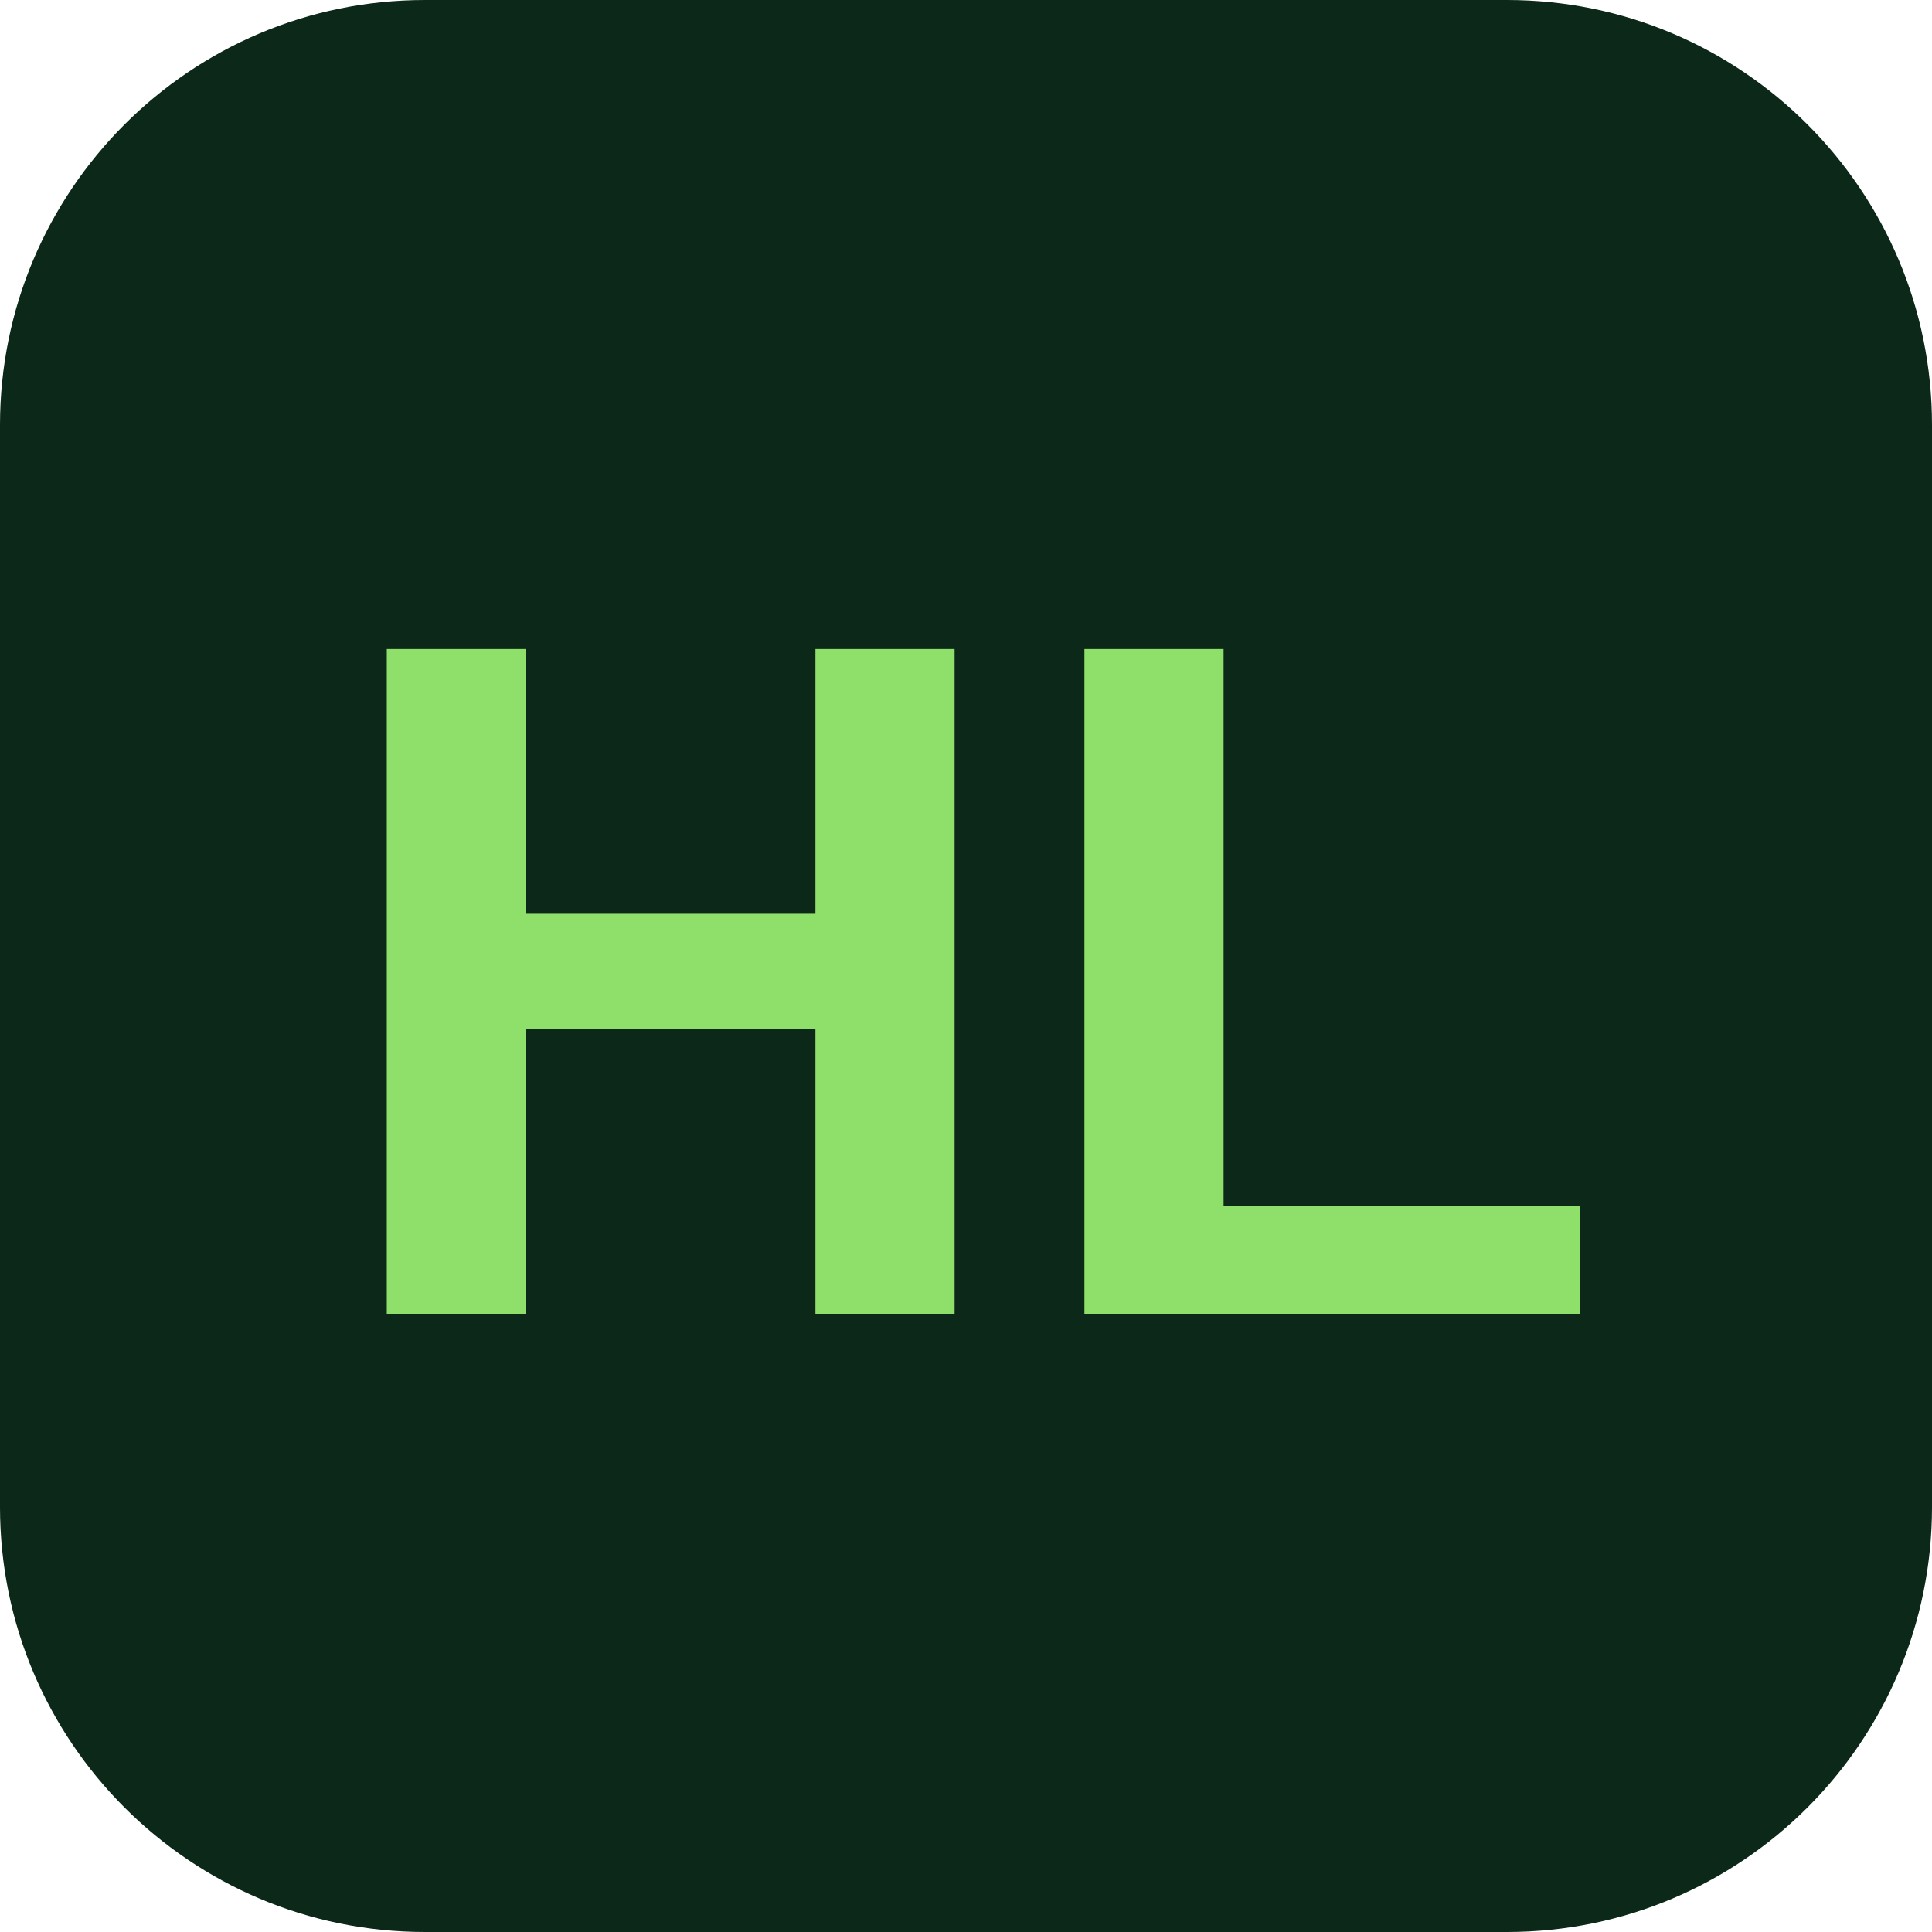
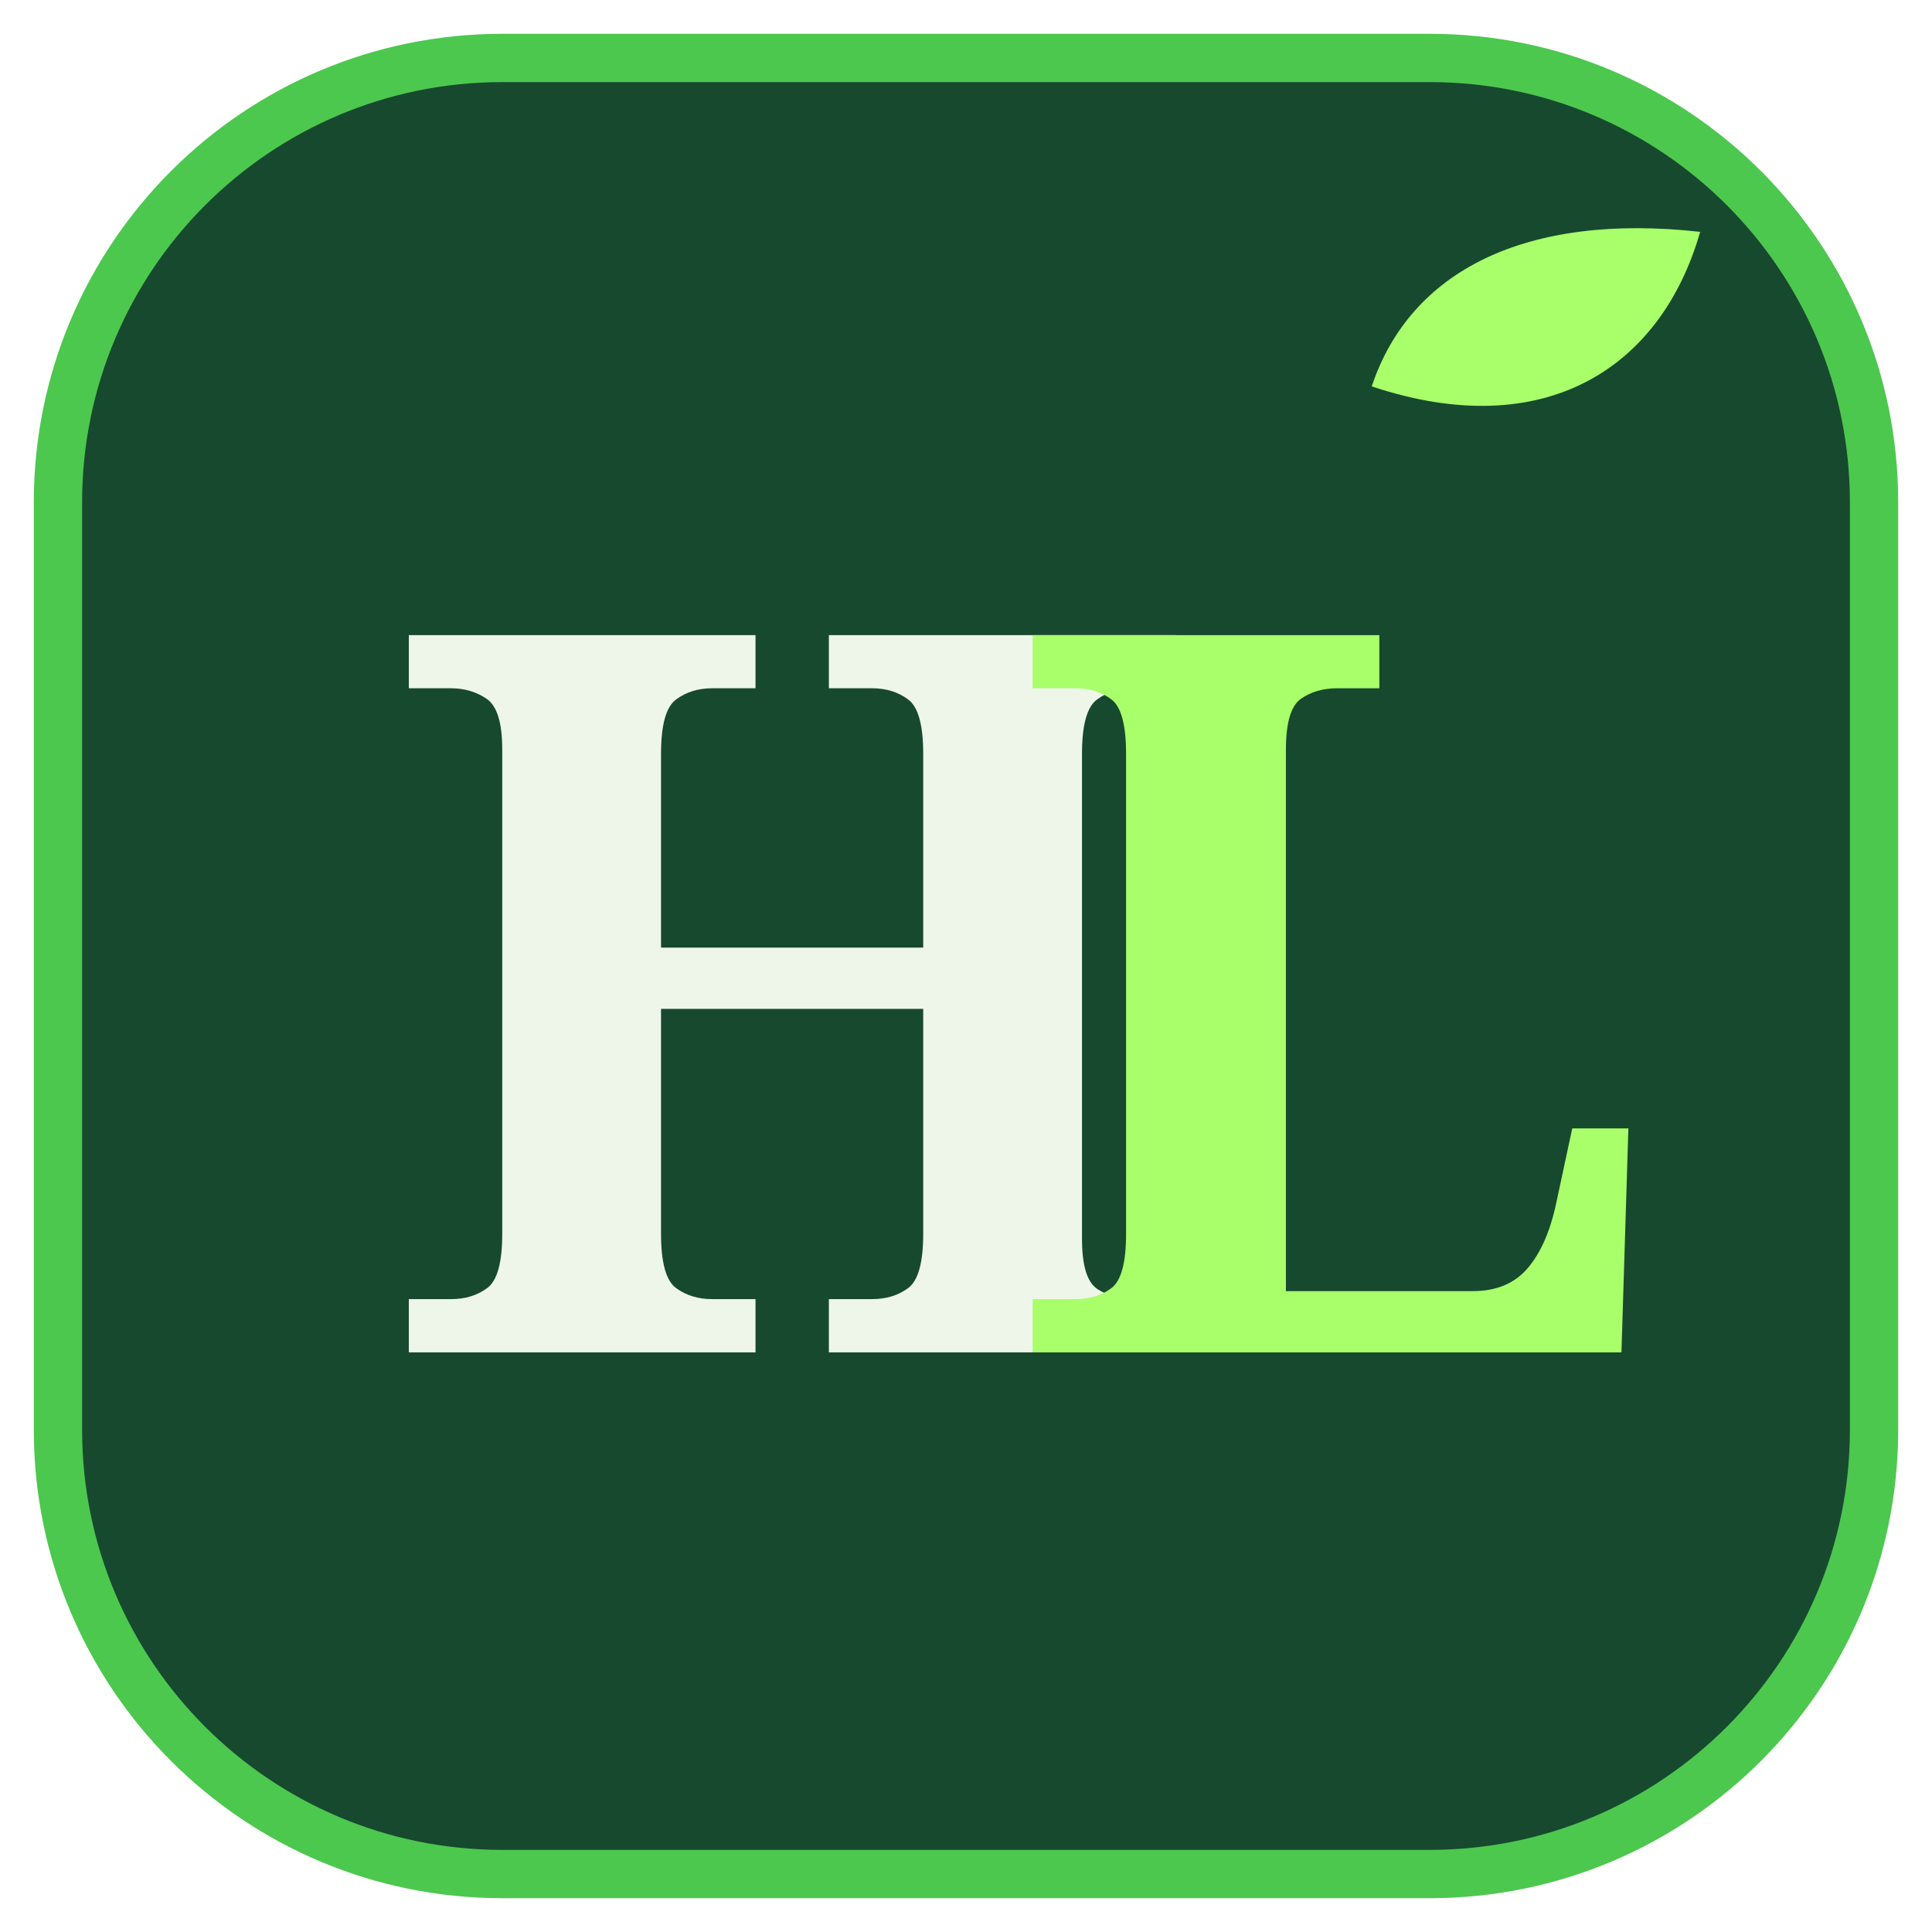
- <svg xmlns="http://www.w3.org/2000/svg" viewBox="0 0 100 100">
-   <rect width="100" height="100" rx="22" fill="#0b2819" />
-   <text x="50" y="68" text-anchor="middle" font-family="Segoe UI, Arial, sans-serif" font-weight="900" font-size="50" fill="#8fe06b">HL</text>
+ <svg xmlns="http://www.w3.org/2000/svg" viewBox="0 0 200 200">
+   <rect x="6" y="6" width="188" height="188" rx="46" fill="#17492f" stroke="#4cc84e" stroke-width="5" />
+   <text x="82" y="140" text-anchor="middle" font-family="Georgia, serif" font-weight="900" font-size="104" fill="#eef6e9">H</text>
+   <text x="138" y="140" text-anchor="middle" font-family="Georgia, serif" font-weight="900" font-size="104" fill="#a8ff6a">L</text>
+   <path d="M142 40C146 28 158 22 176 24C172 38 160 46 142 40Z" fill="#a8ff6a" />
</svg>
